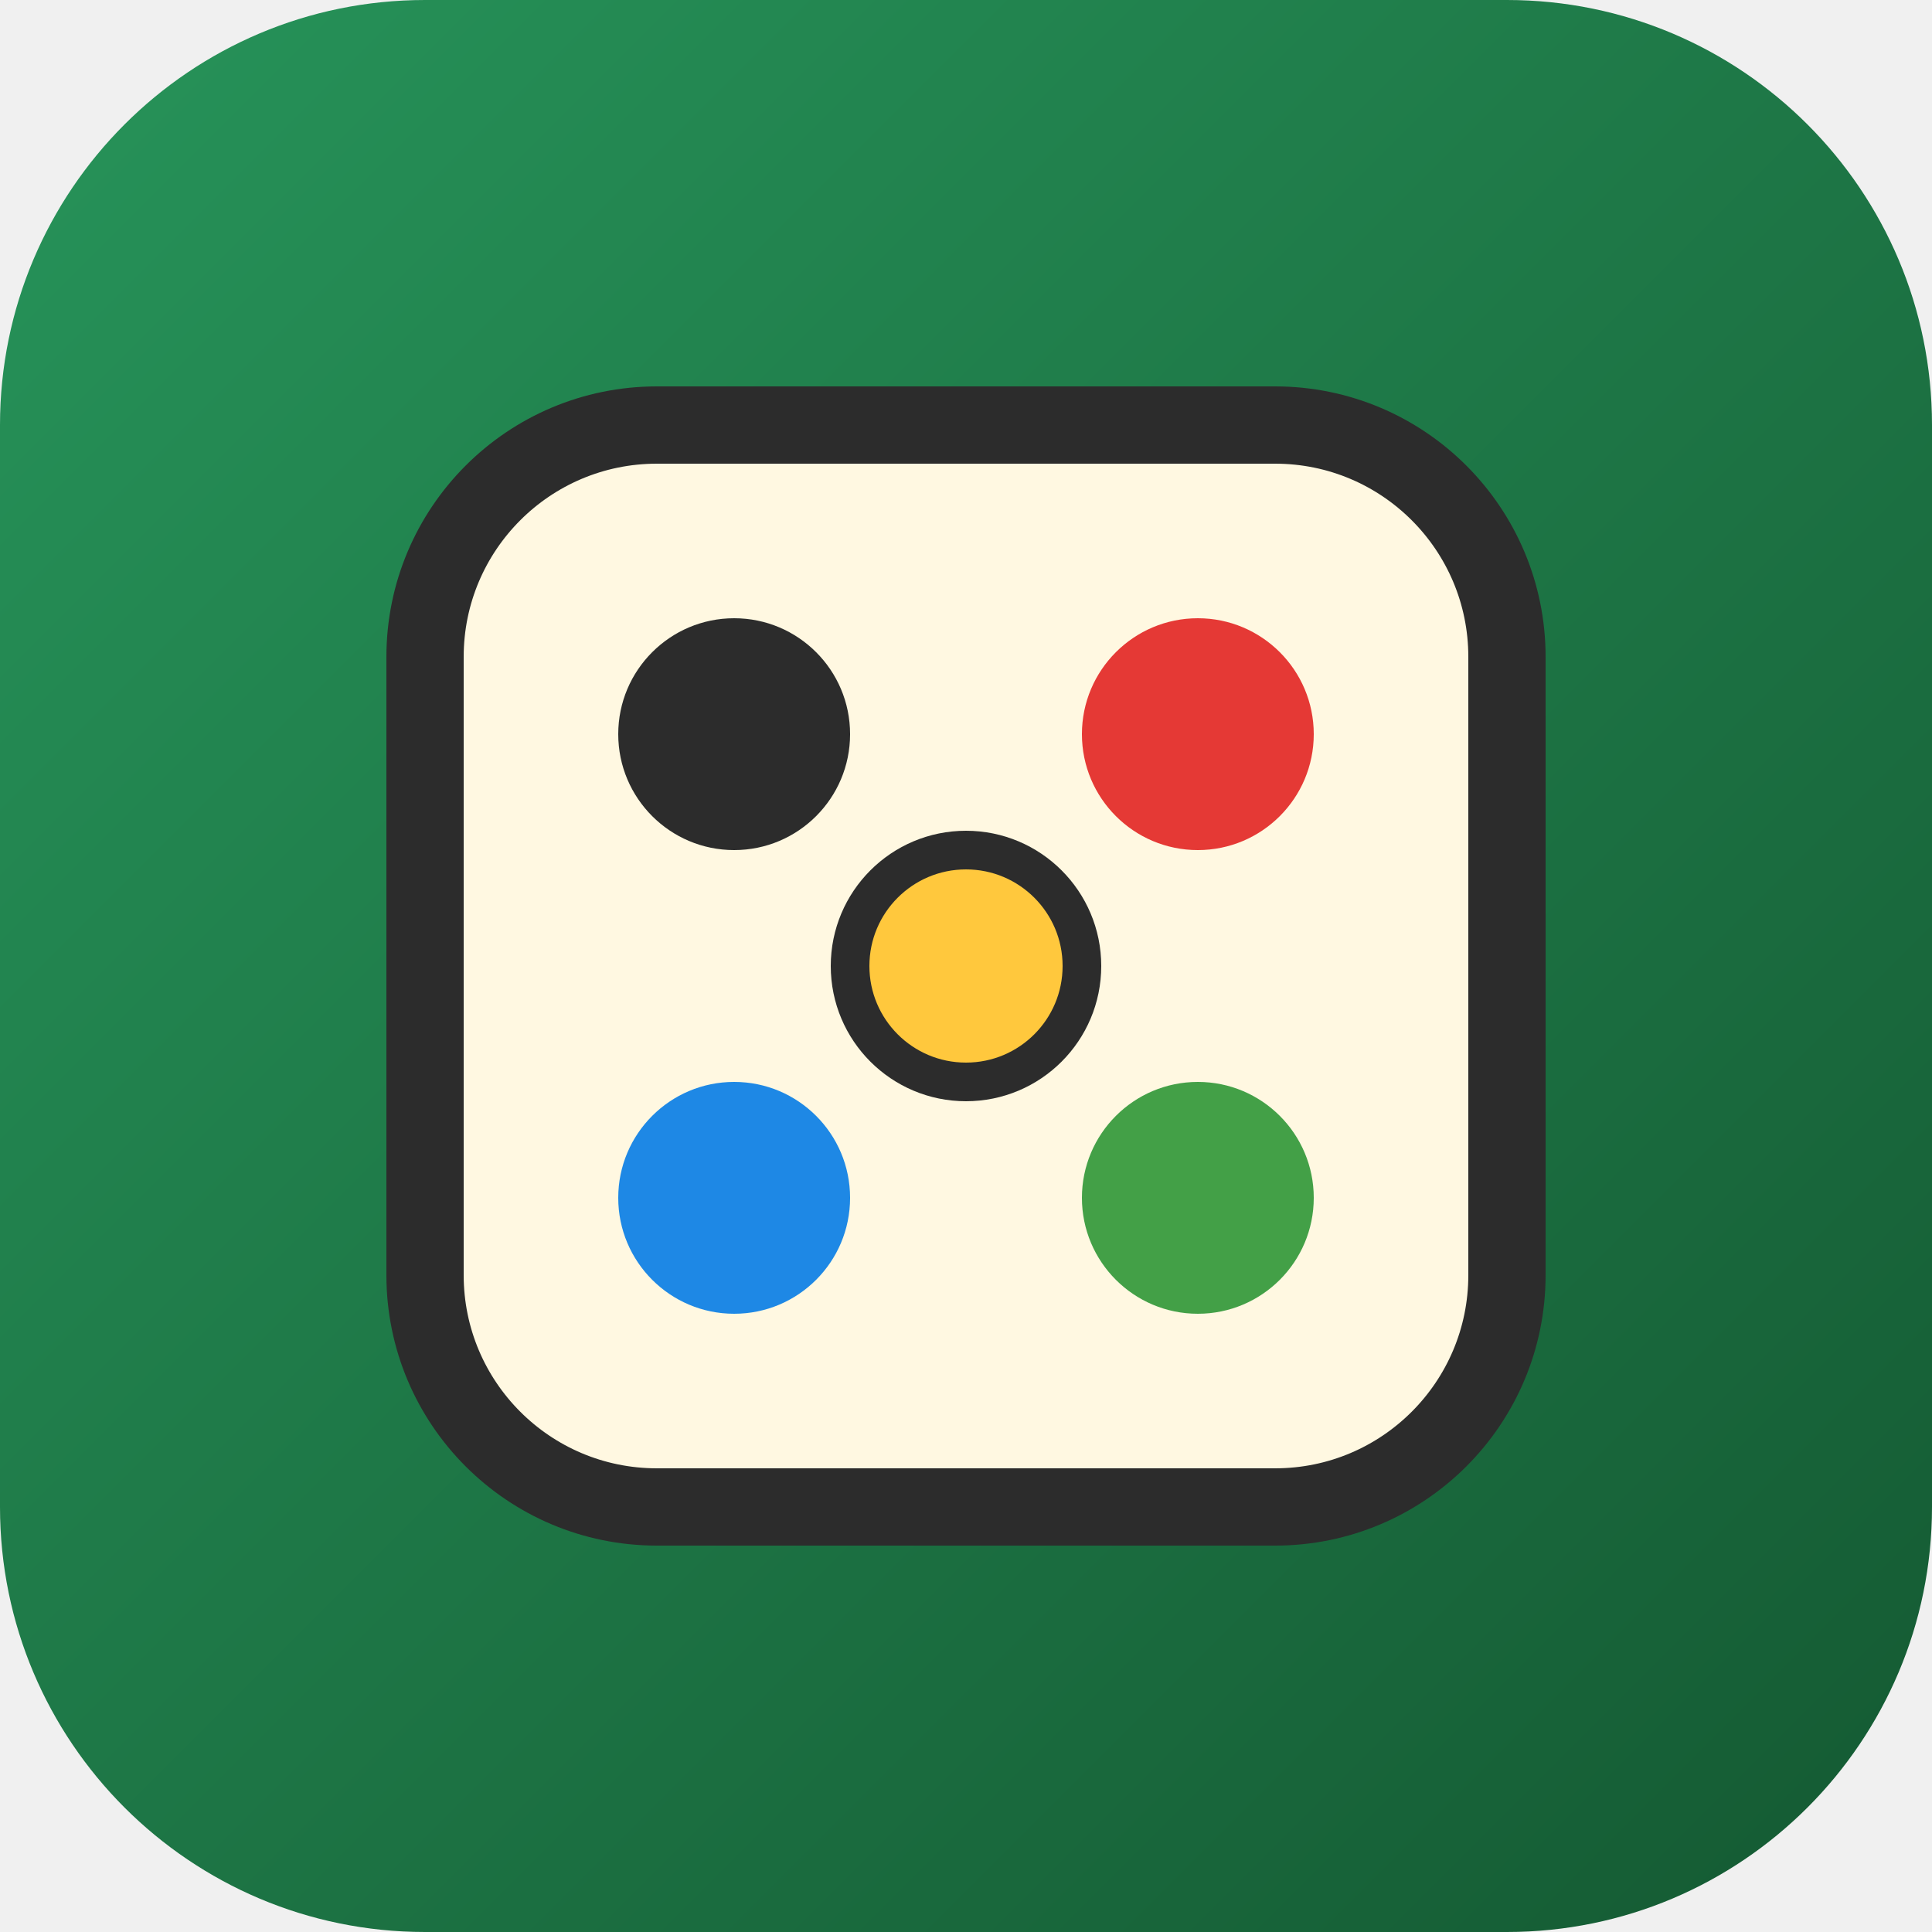
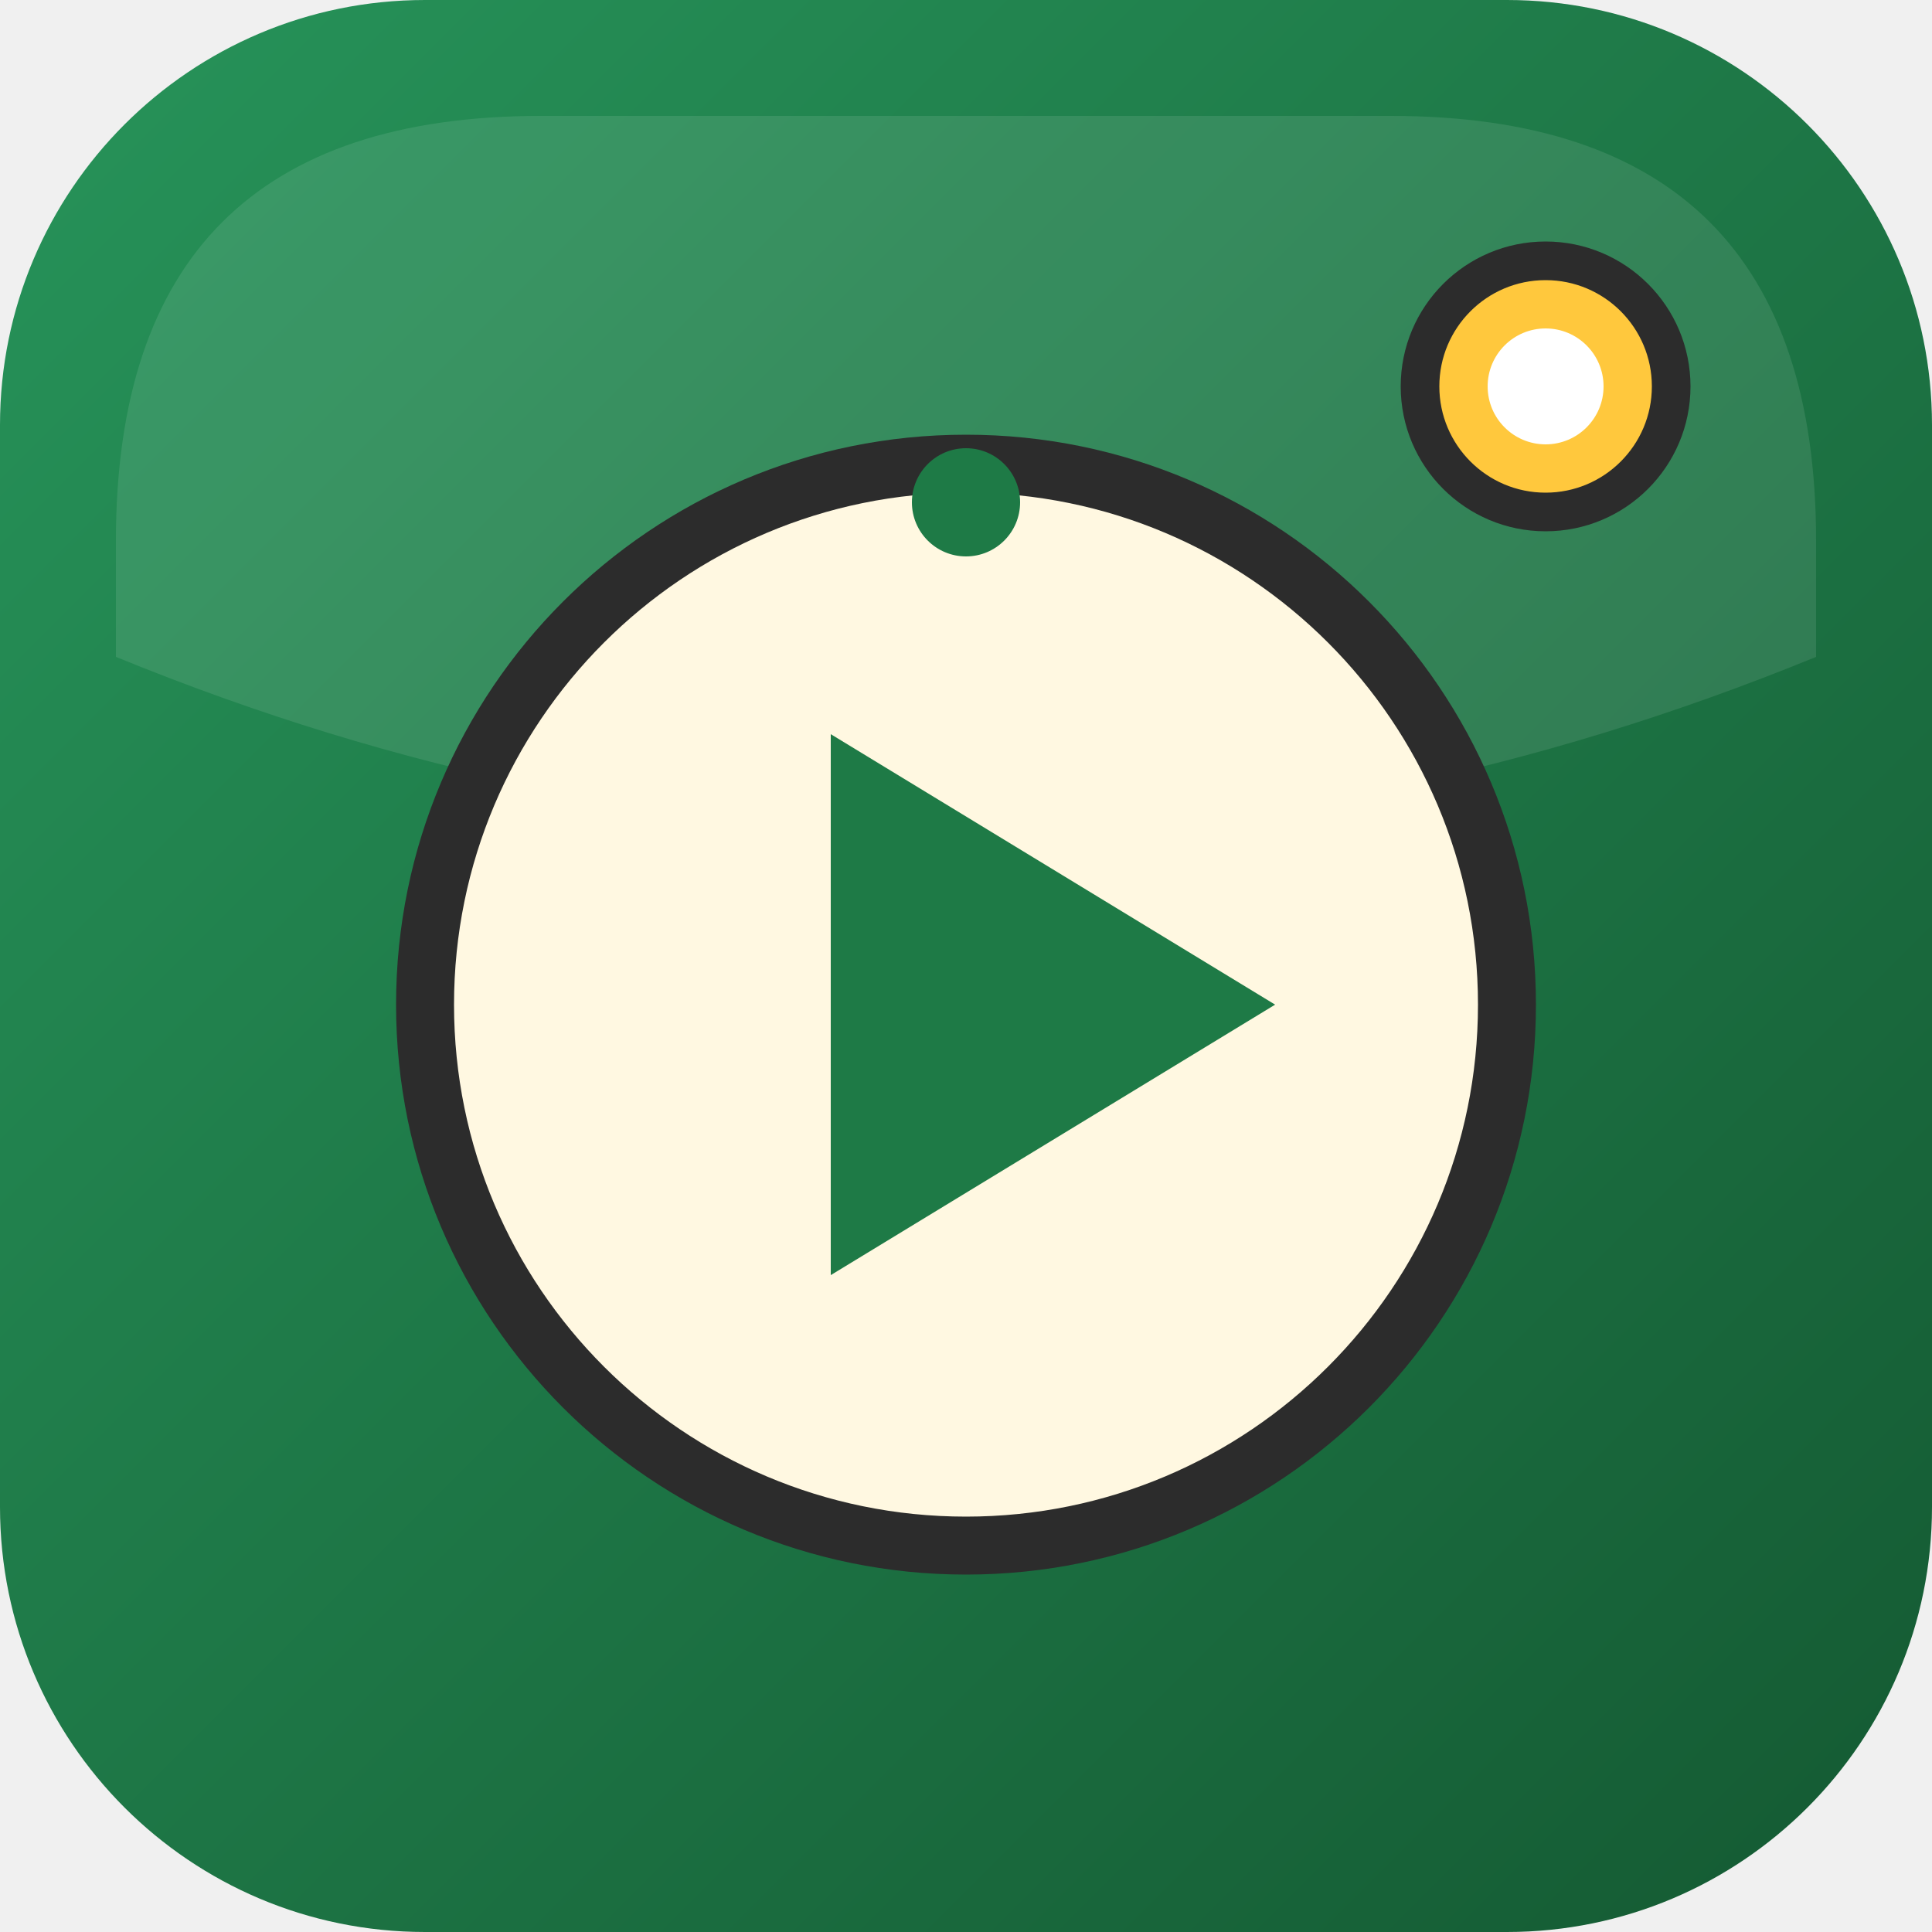
<svg xmlns="http://www.w3.org/2000/svg" viewBox="0 0 100 100">
  <defs>
-     <linearGradient id="bg" x1="0%" y1="0%" x2="100%" y2="100%">
+     <linearGradient id="fg" x1="0%" y1="0%" x2="100%" y2="100%">
      <stop offset="0%" stop-color="#27945A" />
      <stop offset="100%" stop-color="#145932" />
    </linearGradient>
  </defs>
-   <rect width="100" height="100" rx="22" fill="url(#bg)" />
-   <rect x="22" y="22" width="56" height="56" rx="12" fill="#FFF8E1" stroke="#2C2C2C" stroke-width="4" />
-   <circle cx="38" cy="38" r="6" fill="#2C2C2C" />
-   <circle cx="62" cy="38" r="6" fill="#E53935" />
-   <circle cx="50" cy="50" r="6" fill="#FFC83D" stroke="#2C2C2C" stroke-width="2" />
-   <circle cx="38" cy="62" r="6" fill="#1E88E5" />
-   <circle cx="62" cy="62" r="6" fill="#43A047" />
+   <rect width="100" height="100" rx="22" fill="url(#fg)" />
+   <path d="M28 6 L72 6 Q94 6 94 28 L94 34 Q50 52 6 34 L6 28 Q6 6 28 6 Z" fill="#fff" opacity="0.10" />
+   <circle cx="50" cy="52" r="28" fill="#FFF8E1" stroke="#2C2C2C" stroke-width="3" />
+   <path d="M43 38 L43 66 L66 52 Z" fill="#1E7A46" />
+   <circle cx="50" cy="26" r="2.8" fill="#1E7A46" />
+   <circle cx="80" cy="20" r="6.5" fill="#FFC83D" stroke="#2C2C2C" stroke-width="2" />
+   <circle cx="80" cy="20" r="3" fill="#fff" />
</svg>
